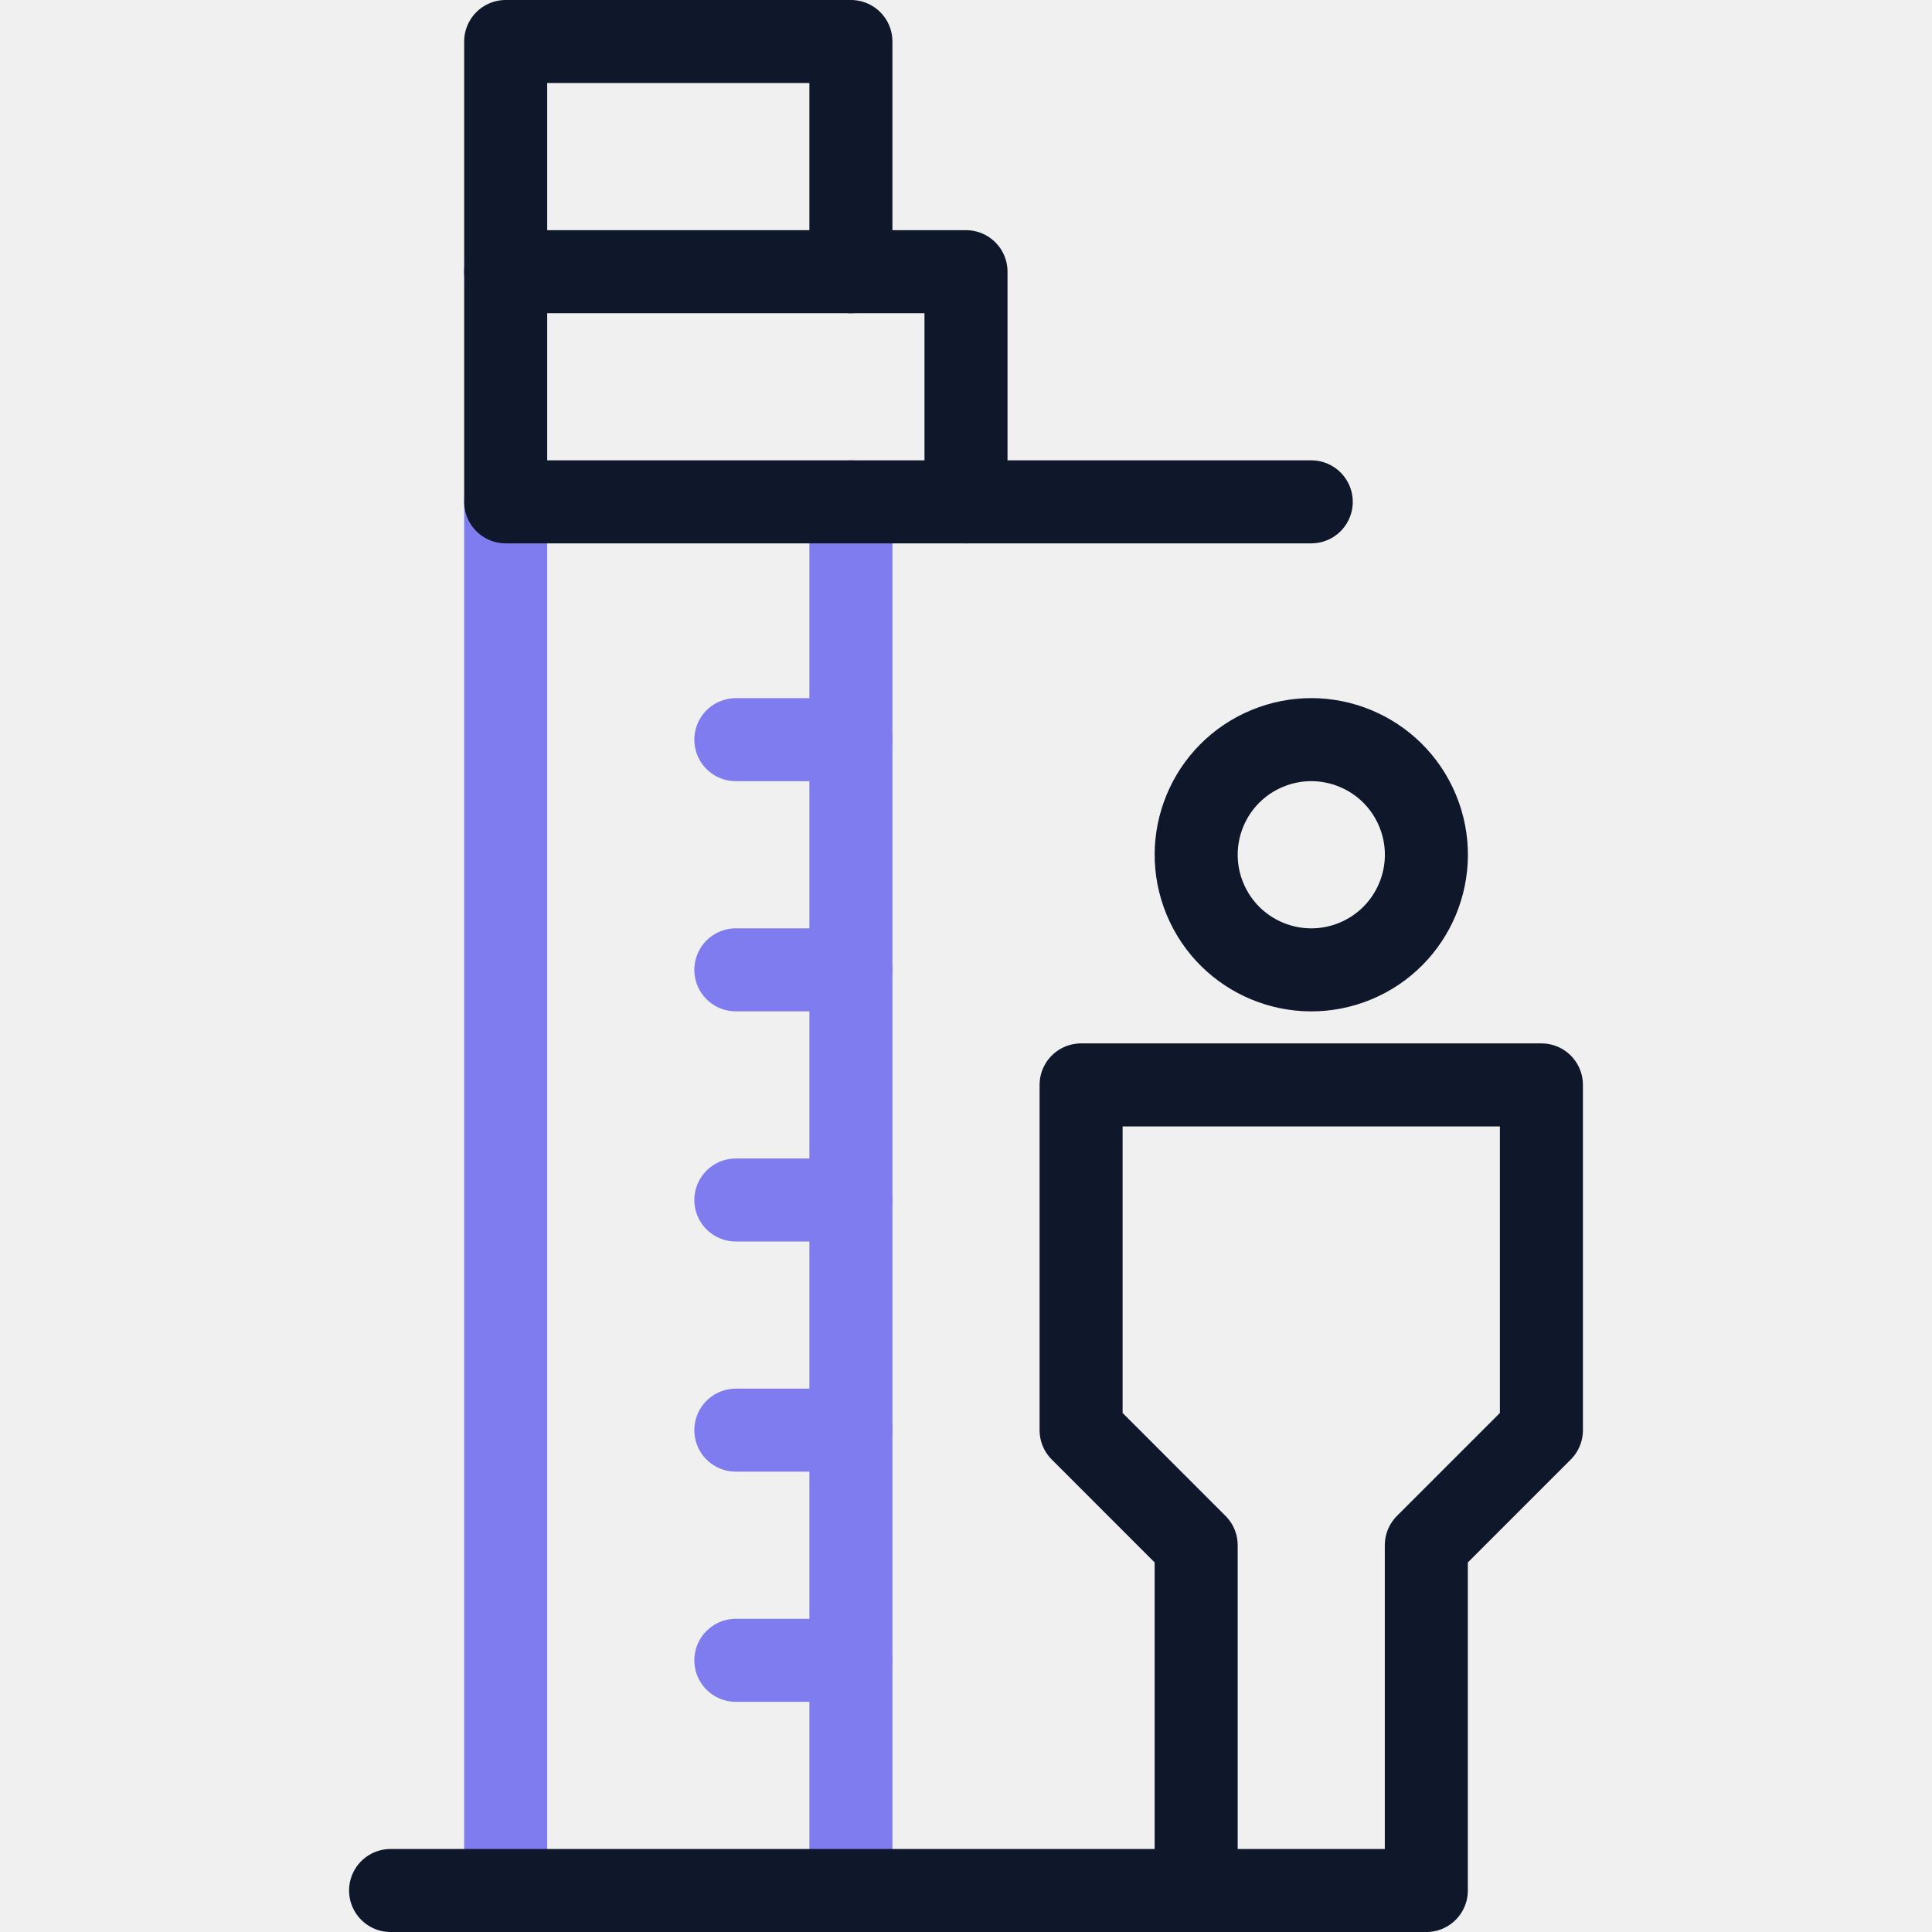
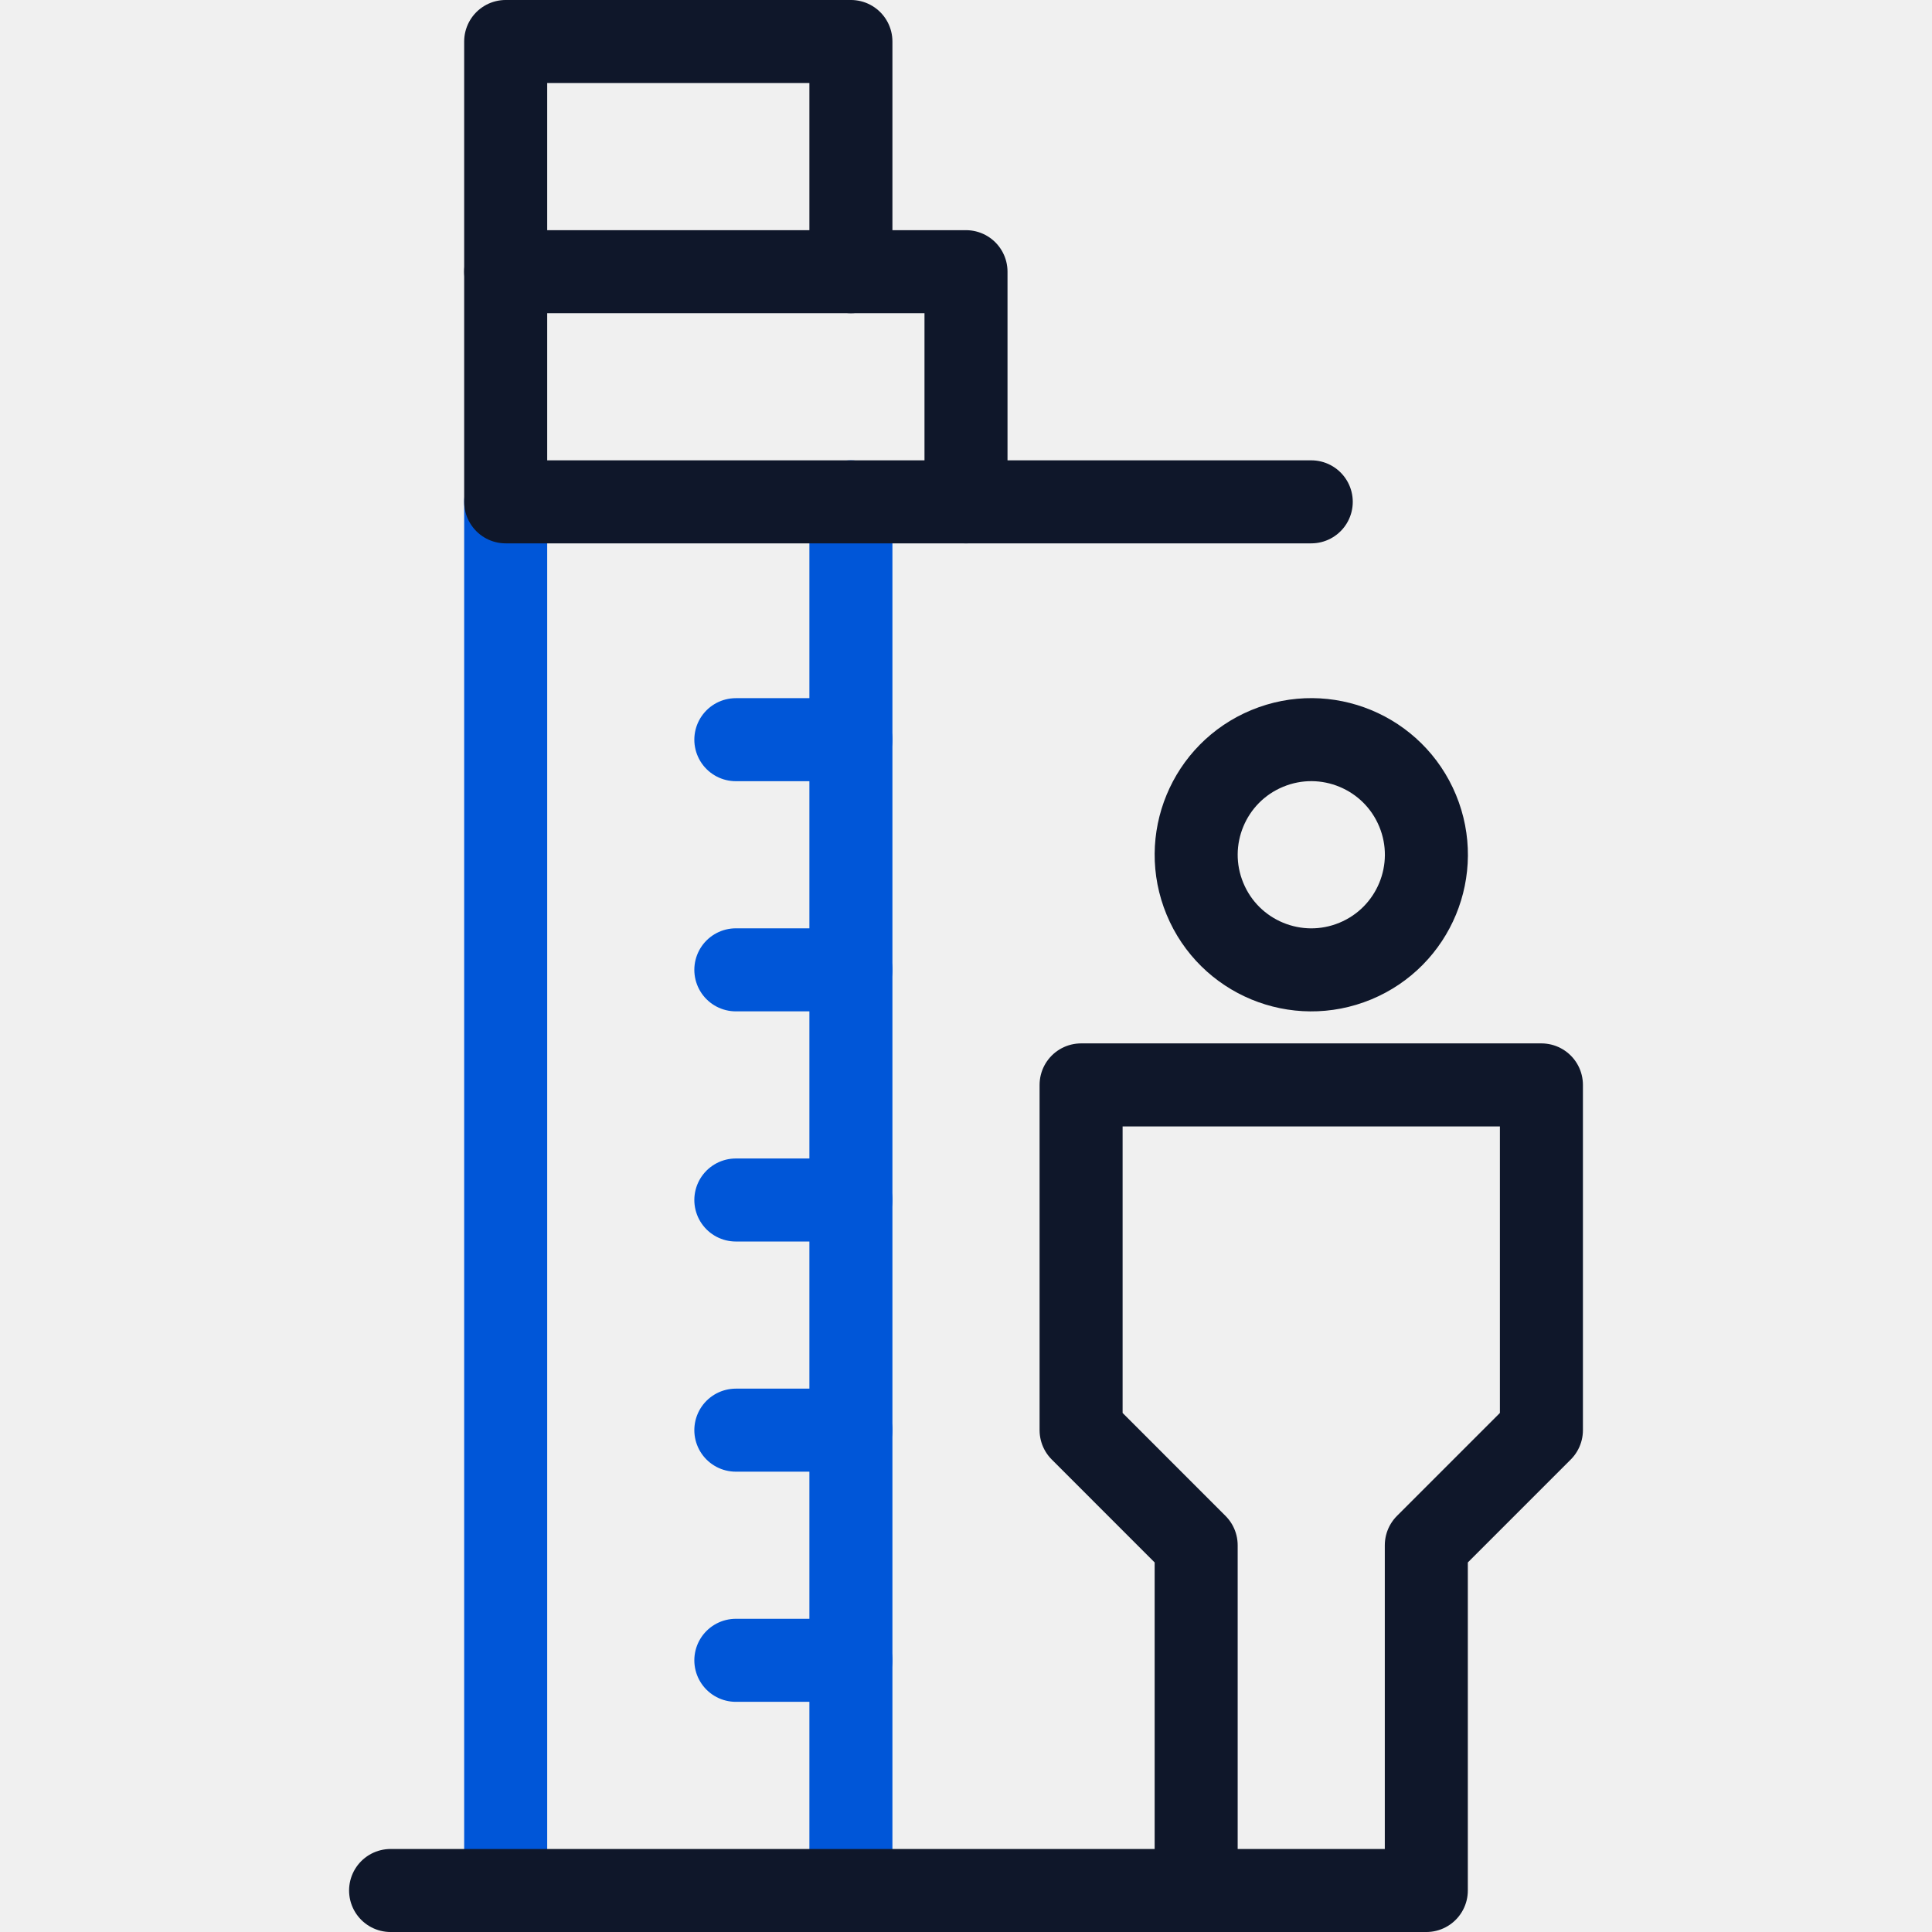
<svg xmlns="http://www.w3.org/2000/svg" width="77" height="77" viewBox="0 0 77 77" fill="none">
  <g clip-path="url(#clip0_448_3914)">
-     <path d="M20.154 75.346V20.001" stroke="#7F7CF0" stroke-width="3.309" stroke-miterlimit="10" stroke-linecap="round" stroke-linejoin="round" />
-     <path d="M33.913 20.001V75.346" stroke="#7F7CF0" stroke-width="3.309" stroke-miterlimit="10" stroke-linecap="round" stroke-linejoin="round" />
-     <path d="M33.913 29.48H29.327" stroke="#7F7CF0" stroke-width="3.309" stroke-miterlimit="10" stroke-linecap="round" stroke-linejoin="round" />
-     <path d="M33.913 38.653H29.327" stroke="#7F7CF0" stroke-width="3.309" stroke-miterlimit="10" stroke-linecap="round" stroke-linejoin="round" />
-     <path d="M33.913 47.826H29.327" stroke="#7F7CF0" stroke-width="3.309" stroke-miterlimit="10" stroke-linecap="round" stroke-linejoin="round" />
-     <path d="M33.913 56.999H29.327" stroke="#7F7CF0" stroke-width="3.309" stroke-miterlimit="10" stroke-linecap="round" stroke-linejoin="round" />
-     <path d="M33.913 66.172H29.327" stroke="#7F7CF0" stroke-width="3.309" stroke-miterlimit="10" stroke-linecap="round" stroke-linejoin="round" />
+     <path d="M20.154 75.346V20.001" stroke="#0056D8" stroke-width="3.309" stroke-miterlimit="10" stroke-linecap="round" stroke-linejoin="round" />
+     <path d="M33.913 20.001V75.346" stroke="#0056D8" stroke-width="3.309" stroke-miterlimit="10" stroke-linecap="round" stroke-linejoin="round" />
+     <path d="M33.913 29.48H29.327" stroke="#0056D8" stroke-width="3.309" stroke-miterlimit="10" stroke-linecap="round" stroke-linejoin="round" />
+     <path d="M33.913 38.653H29.327" stroke="#0056D8" stroke-width="3.309" stroke-miterlimit="10" stroke-linecap="round" stroke-linejoin="round" />
+     <path d="M33.913 47.826H29.327" stroke="#0056D8" stroke-width="3.309" stroke-miterlimit="10" stroke-linecap="round" stroke-linejoin="round" />
+     <path d="M33.913 56.999H29.327" stroke="#0056D8" stroke-width="3.309" stroke-miterlimit="10" stroke-linecap="round" stroke-linejoin="round" />
+     <path d="M33.913 66.172H29.327" stroke="#0056D8" stroke-width="3.309" stroke-miterlimit="10" stroke-linecap="round" stroke-linejoin="round" />
    <path d="M38.5 10.828H20.154V20.001H38.5V10.828Z" stroke="#0F172A" stroke-width="3.309" stroke-miterlimit="10" stroke-linecap="round" stroke-linejoin="round" />
    <path d="M52.26 20.001H38.5" stroke="#0F172A" stroke-width="3.309" stroke-miterlimit="10" stroke-linecap="round" stroke-linejoin="round" />
    <path d="M20.154 10.828V1.654H33.913V10.828" stroke="#0F172A" stroke-width="3.309" stroke-miterlimit="10" stroke-linecap="round" stroke-linejoin="round" />
    <path d="M15.567 75.346H47.673" stroke="#0F172A" stroke-width="3.309" stroke-miterlimit="10" stroke-linecap="round" stroke-linejoin="round" />
    <path d="M54.017 38.304C56.357 37.334 57.468 34.651 56.499 32.311C55.53 29.971 52.847 28.859 50.506 29.829C48.166 30.798 47.054 33.481 48.024 35.822C48.993 38.162 51.676 39.273 54.017 38.304Z" stroke="#0F172A" stroke-width="3.309" stroke-miterlimit="10" stroke-linecap="round" stroke-linejoin="round" />
    <path d="M61.433 43.239H43.087V56.999L47.673 61.586V75.346H56.846V61.586L61.433 56.999V43.239Z" stroke="#0F172A" stroke-width="3.309" stroke-miterlimit="10" stroke-linecap="round" stroke-linejoin="round" />
  </g>
  <defs>
    <clipPath id="clip0_448_3914">
      <rect width="77" height="77" fill="white" />
    </clipPath>
  </defs>
</svg>
